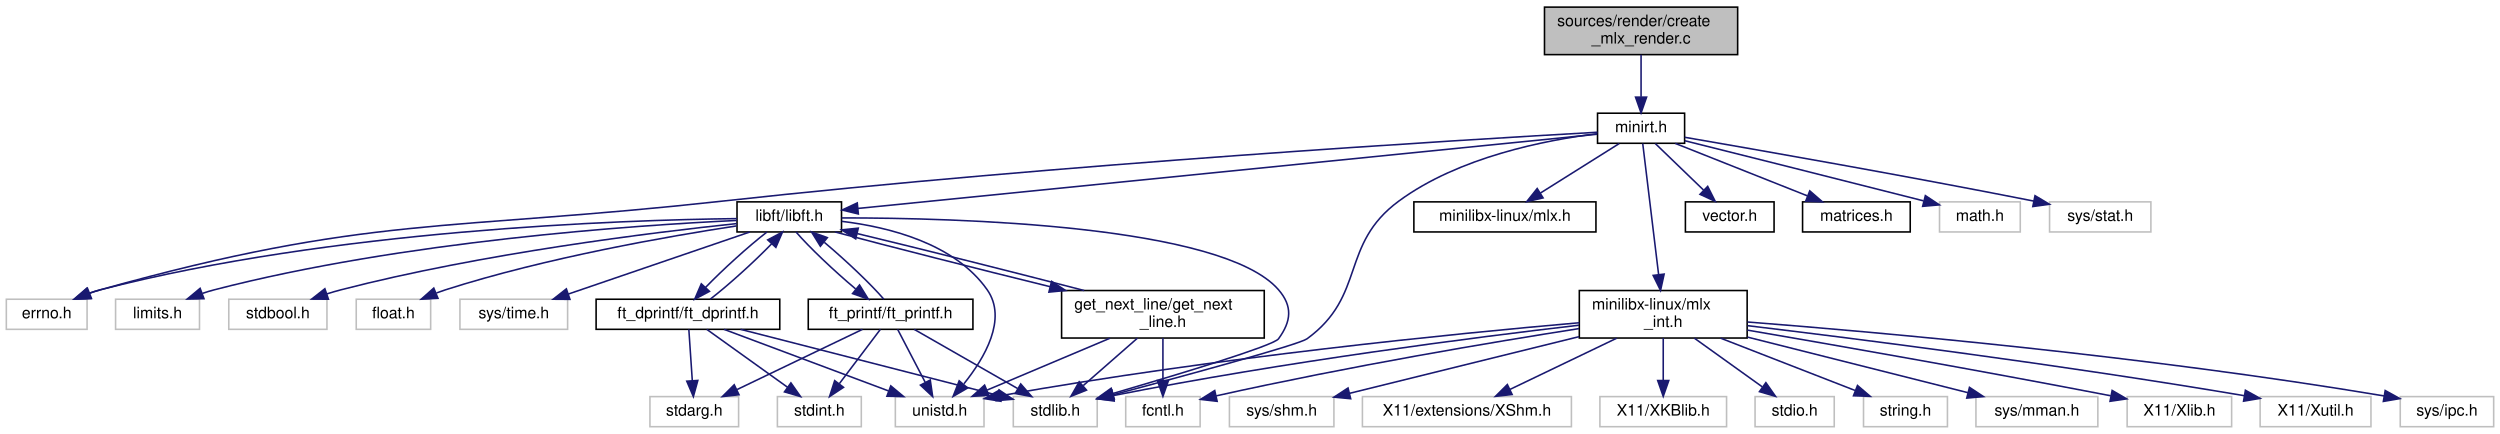
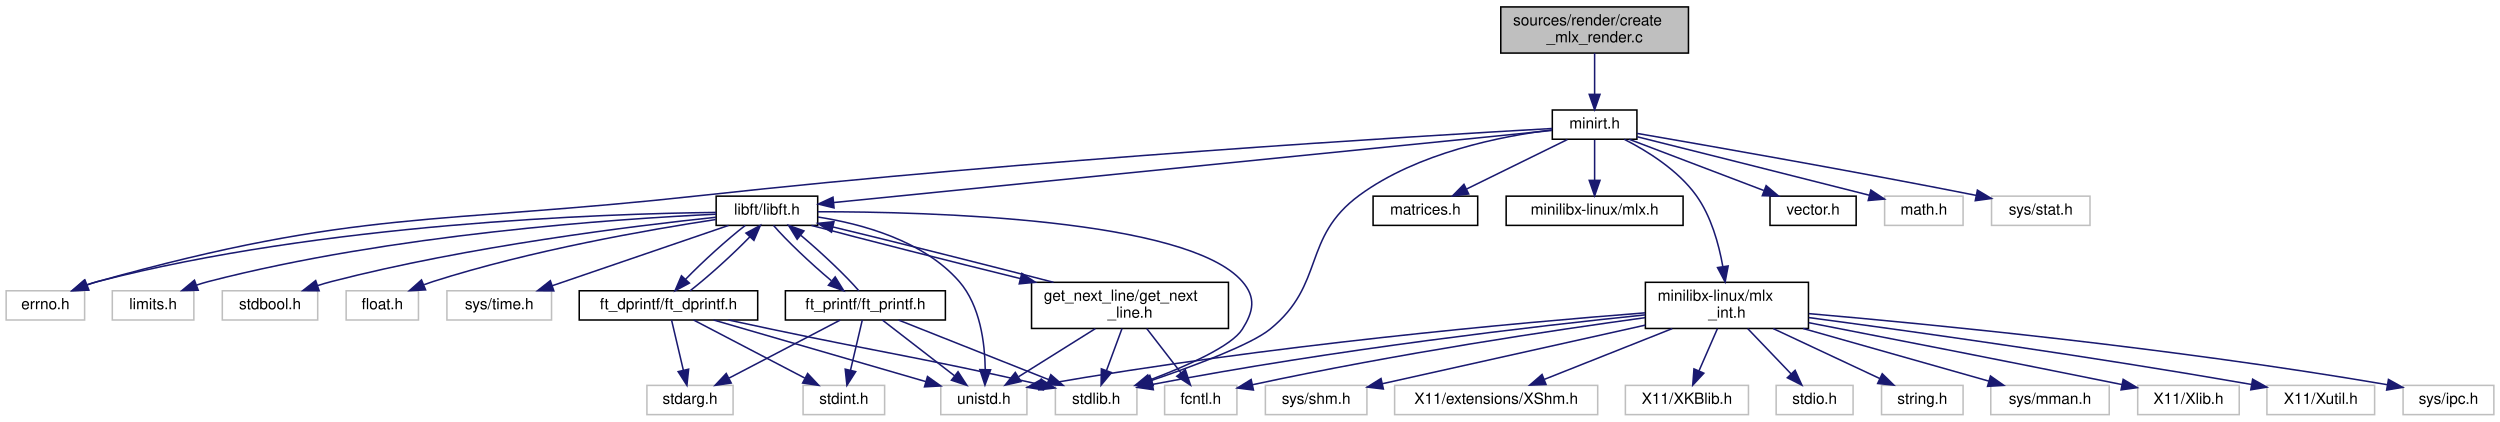
- <svg xmlns="http://www.w3.org/2000/svg" xmlns:xlink="http://www.w3.org/1999/xlink" width="1579pt" height="274pt" viewBox="0.00 0.00 1579.00 274.00">
+ <svg xmlns="http://www.w3.org/2000/svg" xmlns:xlink="http://www.w3.org/1999/xlink" width="1625pt" height="274pt" viewBox="0.00 0.00 1625.00 274.00">
  <g id="graph0" class="graph" transform="scale(1 1) rotate(0) translate(4 270)">
    <g id="node1" class="node">
      <g id="a_node1">
        <a xlink:title=" ">
          <polygon fill="#bfbfbf" stroke="black" points="971.5,-235.5 971.5,-265.5 1093.5,-265.5 1093.5,-235.5 971.5,-235.5" />
          <text text-anchor="start" x="979.5" y="-253.5" font-family="Helvetica,sans-Serif" font-size="10.00">sources/render/create</text>
          <text text-anchor="middle" x="1032.5" y="-242.5" font-family="Helvetica,sans-Serif" font-size="10.00">_mlx_render.c</text>
        </a>
      </g>
    </g>
    <g id="node2" class="node">
      <g id="a_node2">
        <a xlink:href="minirt_8h.html" target="_top" xlink:title=" ">
          <polygon fill="none" stroke="black" points="1005,-179.5 1005,-198.5 1060,-198.5 1060,-179.5 1005,-179.5" />
          <text text-anchor="middle" x="1032.5" y="-186.5" font-family="Helvetica,sans-Serif" font-size="10.00">minirt.h</text>
        </a>
      </g>
    </g>
    <g id="edge1" class="edge">
      <path fill="none" stroke="midnightblue" d="M1032.5,-235.4C1032.5,-227.47 1032.5,-217.46 1032.5,-208.86" />
      <polygon fill="midnightblue" stroke="midnightblue" points="1036,-208.66 1032.5,-198.66 1029,-208.66 1036,-208.66" />
    </g>
    <g id="node3" class="node">
      <g id="a_node3">
        <a xlink:href="libft_8h.html" target="_top" xlink:title=" ">
          <polygon fill="none" stroke="black" points="461.5,-123.5 461.5,-142.5 527.5,-142.5 527.5,-123.5 461.5,-123.5" />
          <text text-anchor="middle" x="494.5" y="-130.5" font-family="Helvetica,sans-Serif" font-size="10.00">libft/libft.h</text>
        </a>
      </g>
    </g>
    <g id="edge2" class="edge">
      <path fill="none" stroke="midnightblue" d="M1004.71,-185.21C916.83,-176.39 644.52,-149.06 537.92,-138.36" />
      <polygon fill="midnightblue" stroke="midnightblue" points="538.13,-134.86 527.84,-137.35 537.44,-141.83 538.13,-134.86" />
    </g>
    <g id="node6" class="node">
      <g id="a_node6">
        <a xlink:title=" ">
          <polygon fill="none" stroke="#bfbfbf" points="0,-62 0,-81 51,-81 51,-62 0,-62" />
          <text text-anchor="middle" x="25.5" y="-69" font-family="Helvetica,sans-Serif" font-size="10.00">errno.h</text>
        </a>
      </g>
    </g>
    <g id="edge43" class="edge">
      <path fill="none" stroke="midnightblue" d="M1004.97,-186.49C921.59,-181.79 664.58,-166.31 452.5,-143 277.13,-123.72 229.43,-134.46 59.5,-87 57.21,-86.36 54.86,-85.6 52.53,-84.77" />
      <polygon fill="midnightblue" stroke="midnightblue" points="53.77,-81.49 43.18,-81.08 51.2,-88 53.77,-81.49" />
    </g>
    <g id="node9" class="node">
      <g id="a_node9">
        <a xlink:title=" ">
-           <polygon fill="none" stroke="#bfbfbf" points="636,-0.5 636,-19.5 689,-19.5 689,-0.5 636,-0.5" />
-           <text text-anchor="middle" x="662.5" y="-7.5" font-family="Helvetica,sans-Serif" font-size="10.00">stdlib.h</text>
+           <polygon fill="none" stroke="#bfbfbf" points="682,-0.5 682,-19.5 735,-19.5 735,-0.5 682,-0.5" />
+           <text text-anchor="middle" x="708.5" y="-7.5" font-family="Helvetica,sans-Serif" font-size="10.00">stdlib.h</text>
        </a>
      </g>
    </g>
    <g id="edge45" class="edge">
-       <path fill="none" stroke="midnightblue" d="M1004.85,-185.59C972.12,-181.53 917.3,-170.82 879.5,-143 842.07,-115.46 859.07,-83.35 821.5,-56 816.43,-52.31 744.17,-32.68 698.83,-20.6" />
-       <polygon fill="midnightblue" stroke="midnightblue" points="699.61,-17.19 689.04,-18 697.81,-23.95 699.61,-17.19" />
+       <path fill="none" stroke="midnightblue" d="M1004.85,-185.59C972.12,-181.53 917.3,-170.82 879.5,-143 842.07,-115.46 857.61,-85.25 821.5,-56 809.24,-46.07 772.81,-32.41 744.59,-22.75" />
+       <polygon fill="midnightblue" stroke="midnightblue" points="745.6,-19.39 735.01,-19.51 743.36,-26.03 745.6,-19.39" />
    </g>
    <g id="node17" class="node">
      <g id="a_node17">
-         <a xlink:href="mlx_8h.html" target="_top" xlink:title=" ">
-           <polygon fill="none" stroke="black" points="889,-123.5 889,-142.5 1004,-142.5 1004,-123.5 889,-123.5" />
-           <text text-anchor="middle" x="946.5" y="-130.5" font-family="Helvetica,sans-Serif" font-size="10.00">minilibx-linux/mlx.h</text>
+         <a xlink:href="matrices_8h.html" target="_top" xlink:title=" ">
+           <polygon fill="none" stroke="black" points="888.5,-123.5 888.5,-142.5 956.5,-142.5 956.5,-123.5 888.5,-123.5" />
+           <text text-anchor="middle" x="922.5" y="-130.5" font-family="Helvetica,sans-Serif" font-size="10.00">matrices.h</text>
        </a>
      </g>
    </g>
    <g id="edge27" class="edge">
-       <path fill="none" stroke="midnightblue" d="M1018.68,-179.32C1005.27,-170.9 984.68,-157.97 968.91,-148.07" />
-       <polygon fill="midnightblue" stroke="midnightblue" points="970.61,-145.01 960.28,-142.65 966.89,-150.94 970.61,-145.01" />
+       <path fill="none" stroke="midnightblue" d="M1014.83,-179.32C997.11,-170.62 969.6,-157.12 949.21,-147.11" />
+       <polygon fill="midnightblue" stroke="midnightblue" points="950.65,-143.92 940.13,-142.65 947.56,-150.2 950.65,-143.92" />
    </g>
    <g id="node18" class="node">
      <g id="a_node18">
+         <a xlink:href="mlx_8h.html" target="_top" xlink:title=" ">
+           <polygon fill="none" stroke="black" points="975,-123.5 975,-142.5 1090,-142.5 1090,-123.5 975,-123.5" />
+           <text text-anchor="middle" x="1032.5" y="-130.5" font-family="Helvetica,sans-Serif" font-size="10.00">minilibx-linux/mlx.h</text>
+         </a>
+       </g>
+     </g>
+     <g id="edge28" class="edge">
+       <path fill="none" stroke="midnightblue" d="M1032.5,-179.08C1032.5,-172.01 1032.5,-161.86 1032.5,-152.99" />
+       <polygon fill="midnightblue" stroke="midnightblue" points="1036,-152.75 1032.5,-142.75 1029,-152.75 1036,-152.75" />
+     </g>
+     <g id="node19" class="node">
+       <g id="a_node19">
        <a xlink:href="mlx__int_8h.html" target="_top" xlink:title=" ">
-           <polygon fill="none" stroke="black" points="993.5,-56.5 993.5,-86.5 1099.5,-86.5 1099.5,-56.5 993.5,-56.5" />
-           <text text-anchor="start" x="1001.5" y="-74.5" font-family="Helvetica,sans-Serif" font-size="10.00">minilibx-linux/mlx</text>
-           <text text-anchor="middle" x="1046.5" y="-63.5" font-family="Helvetica,sans-Serif" font-size="10.00">_int.h</text>
-         </a>
-       </g>
-     </g>
-     <g id="edge28" class="edge">
-       <path fill="none" stroke="midnightblue" d="M1033.55,-179.32C1035.66,-161.97 1040.44,-122.46 1043.57,-96.66" />
-       <polygon fill="midnightblue" stroke="midnightblue" points="1047.07,-96.89 1044.8,-86.55 1040.12,-96.05 1047.07,-96.89" />
-     </g>
-     <g id="node28" class="node">
-       <g id="a_node28">
-         <a xlink:href="vector_8h.html" target="_top" xlink:title=" ">
-           <polygon fill="none" stroke="black" points="1060.5,-123.5 1060.5,-142.5 1116.5,-142.5 1116.5,-123.5 1060.5,-123.5" />
-           <text text-anchor="middle" x="1088.5" y="-130.5" font-family="Helvetica,sans-Serif" font-size="10.00">vector.h</text>
-         </a>
-       </g>
-     </g>
-     <g id="edge41" class="edge">
-       <path fill="none" stroke="midnightblue" d="M1041.5,-179.32C1049.69,-171.42 1062.01,-159.55 1071.97,-149.94" />
-       <polygon fill="midnightblue" stroke="midnightblue" points="1074.57,-152.29 1079.34,-142.83 1069.71,-147.26 1074.57,-152.29" />
+           <polygon fill="none" stroke="black" points="1065.5,-56.5 1065.5,-86.5 1171.5,-86.5 1171.5,-56.5 1065.5,-56.5" />
+           <text text-anchor="start" x="1073.5" y="-74.5" font-family="Helvetica,sans-Serif" font-size="10.00">minilibx-linux/mlx</text>
+           <text text-anchor="middle" x="1118.5" y="-63.5" font-family="Helvetica,sans-Serif" font-size="10.00">_int.h</text>
+         </a>
+       </g>
+     </g>
+     <g id="edge29" class="edge">
+       <path fill="none" stroke="midnightblue" d="M1051.72,-179.47C1066.59,-171.92 1086.58,-159.54 1098.5,-143 1108.22,-129.51 1113.23,-111.42 1115.8,-96.94" />
+       <polygon fill="midnightblue" stroke="midnightblue" points="1119.31,-97.12 1117.33,-86.71 1112.39,-96.08 1119.31,-97.12" />
    </g>
    <g id="node29" class="node">
      <g id="a_node29">
-         <a xlink:href="matrices_8h.html" target="_top" xlink:title=" ">
-           <polygon fill="none" stroke="black" points="1134.5,-123.5 1134.5,-142.5 1202.5,-142.5 1202.5,-123.5 1134.5,-123.5" />
-           <text text-anchor="middle" x="1168.5" y="-130.5" font-family="Helvetica,sans-Serif" font-size="10.00">matrices.h</text>
+         <a xlink:href="vector_8h.html" target="_top" xlink:title=" ">
+           <polygon fill="none" stroke="black" points="1146.5,-123.5 1146.5,-142.5 1202.5,-142.5 1202.5,-123.5 1146.5,-123.5" />
+           <text text-anchor="middle" x="1174.5" y="-130.5" font-family="Helvetica,sans-Serif" font-size="10.00">vector.h</text>
        </a>
      </g>
    </g>
    <g id="edge42" class="edge">
-       <path fill="none" stroke="midnightblue" d="M1054.05,-179.44C1076.53,-170.52 1111.99,-156.44 1137.48,-146.32" />
-       <polygon fill="midnightblue" stroke="midnightblue" points="1139.05,-149.46 1147.05,-142.52 1136.47,-142.95 1139.05,-149.46" />
+       <path fill="none" stroke="midnightblue" d="M1055,-179.44C1078.58,-170.48 1115.82,-156.31 1142.46,-146.18" />
+       <polygon fill="midnightblue" stroke="midnightblue" points="1144,-149.34 1152.1,-142.52 1141.51,-142.8 1144,-149.34" />
    </g>
    <g id="node30" class="node">
      <g id="a_node30">
        <a xlink:title=" ">
          <polygon fill="none" stroke="#bfbfbf" points="1221,-123.5 1221,-142.5 1272,-142.5 1272,-123.5 1221,-123.5" />
          <text text-anchor="middle" x="1246.5" y="-130.5" font-family="Helvetica,sans-Serif" font-size="10.00">math.h</text>
        </a>
      </g>
    </g>
    <g id="edge44" class="edge">
      <path fill="none" stroke="midnightblue" d="M1060.11,-181.11C1093.43,-172.78 1151.4,-158.26 1210.94,-143.13" />
      <polygon fill="midnightblue" stroke="midnightblue" points="1212.06,-146.46 1220.89,-140.6 1210.34,-139.67 1212.06,-146.46" />
    </g>
    <g id="node31" class="node">
      <g id="a_node31">
        <a xlink:title=" ">
          <polygon fill="none" stroke="#bfbfbf" points="1290.5,-123.5 1290.5,-142.5 1354.5,-142.5 1354.5,-123.5 1290.5,-123.5" />
          <text text-anchor="middle" x="1322.5" y="-130.5" font-family="Helvetica,sans-Serif" font-size="10.00">sys/stat.h</text>
        </a>
      </g>
    </g>
    <g id="edge46" class="edge">
      <path fill="none" stroke="midnightblue" d="M1060.08,-183.29C1105.92,-175.39 1200.66,-158.79 1280.5,-143 1280.6,-142.98 1280.7,-142.96 1280.8,-142.94" />
      <polygon fill="midnightblue" stroke="midnightblue" points="1281.32,-146.41 1290.42,-140.98 1279.92,-139.55 1281.32,-146.41" />
    </g>
    <g id="node4" class="node">
      <g id="a_node4">
        <a xlink:title=" ">
          <polygon fill="none" stroke="#bfbfbf" points="69,-62 69,-81 122,-81 122,-62 69,-62" />
          <text text-anchor="middle" x="95.5" y="-69" font-family="Helvetica,sans-Serif" font-size="10.00">limits.h</text>
        </a>
      </g>
    </g>
    <g id="edge3" class="edge">
      <path fill="none" stroke="midnightblue" d="M461.43,-130.77C396.98,-127.73 250.46,-117.77 131.5,-87 128.99,-86.35 126.42,-85.57 123.86,-84.71" />
      <polygon fill="midnightblue" stroke="midnightblue" points="124.84,-81.34 114.25,-81.12 122.39,-87.89 124.84,-81.34" />
    </g>
    <g id="node5" class="node">
      <g id="a_node5">
        <a xlink:title=" ">
          <polygon fill="none" stroke="#bfbfbf" points="140.5,-62 140.5,-81 202.5,-81 202.5,-62 140.5,-62" />
          <text text-anchor="middle" x="171.5" y="-69" font-family="Helvetica,sans-Serif" font-size="10.00">stdbool.h</text>
        </a>
      </g>
    </g>
    <g id="edge4" class="edge">
      <path fill="none" stroke="midnightblue" d="M461.4,-128.8C408.14,-123.19 300.37,-109.95 211.5,-87 208.52,-86.23 205.45,-85.33 202.4,-84.36" />
      <polygon fill="midnightblue" stroke="midnightblue" points="203.45,-81.01 192.85,-81.09 201.18,-87.64 203.45,-81.01" />
    </g>
    <g id="edge5" class="edge">
      <path fill="none" stroke="midnightblue" d="M461.44,-131.93C387.95,-131.06 205.96,-124.88 59.5,-87 57.14,-86.39 54.73,-85.64 52.34,-84.81" />
      <polygon fill="midnightblue" stroke="midnightblue" points="53.38,-81.46 42.79,-81.06 50.82,-87.97 53.38,-81.46" />
    </g>
    <g id="node7" class="node">
      <g id="a_node7">
        <a xlink:title=" ">
          <polygon fill="none" stroke="#bfbfbf" points="221,-62 221,-81 268,-81 268,-62 221,-62" />
          <text text-anchor="middle" x="244.5" y="-69" font-family="Helvetica,sans-Serif" font-size="10.00">float.h</text>
        </a>
      </g>
    </g>
    <g id="edge6" class="edge">
      <path fill="none" stroke="midnightblue" d="M461.23,-127.32C418.16,-120.76 341.09,-107.32 277.5,-87 275.58,-86.39 273.62,-85.7 271.66,-84.96" />
      <polygon fill="midnightblue" stroke="midnightblue" points="272.63,-81.58 262.05,-81.02 269.97,-88.05 272.63,-81.58" />
    </g>
    <g id="node8" class="node">
      <g id="a_node8">
        <a xlink:title=" ">
          <polygon fill="none" stroke="#bfbfbf" points="286.5,-62 286.5,-81 354.5,-81 354.5,-62 286.5,-62" />
          <text text-anchor="middle" x="320.5" y="-69" font-family="Helvetica,sans-Serif" font-size="10.00">sys/time.h</text>
        </a>
      </g>
    </g>
    <g id="edge7" class="edge">
      <path fill="none" stroke="midnightblue" d="M469.57,-123.48C439.46,-113.18 388.67,-95.81 354.86,-84.25" />
      <polygon fill="midnightblue" stroke="midnightblue" points="355.98,-80.93 345.38,-81.01 353.71,-87.56 355.98,-80.93" />
    </g>
    <g id="edge8" class="edge">
-       <path fill="none" stroke="midnightblue" d="M527.57,-132.37C599.81,-132.39 768.08,-127.95 803.5,-87 812.51,-76.58 811.63,-67.13 803.5,-56 800.29,-51.6 739.5,-33.3 698.8,-21.43" />
-       <polygon fill="midnightblue" stroke="midnightblue" points="699.76,-18.07 689.18,-18.64 697.81,-24.79 699.76,-18.07" />
+       <path fill="none" stroke="midnightblue" d="M527.57,-132.37C599.81,-132.39 768.08,-127.95 803.5,-87 812.51,-76.58 810.87,-67.64 803.5,-56 796.51,-44.95 767.59,-32.18 743.48,-23.07" />
+       <polygon fill="midnightblue" stroke="midnightblue" points="744.45,-19.7 733.85,-19.53 742.03,-26.26 744.45,-19.7" />
    </g>
    <g id="node10" class="node">
      <g id="a_node10">
        <a xlink:title=" ">
-           <polygon fill="none" stroke="#bfbfbf" points="561.5,-0.5 561.5,-19.5 617.5,-19.5 617.5,-0.5 561.5,-0.5" />
-           <text text-anchor="middle" x="589.5" y="-7.5" font-family="Helvetica,sans-Serif" font-size="10.00">unistd.h</text>
+           <polygon fill="none" stroke="#bfbfbf" points="607.5,-0.5 607.5,-19.5 663.5,-19.5 663.5,-0.5 607.5,-0.5" />
+           <text text-anchor="middle" x="635.5" y="-7.5" font-family="Helvetica,sans-Serif" font-size="10.00">unistd.h</text>
        </a>
      </g>
    </g>
    <g id="edge9" class="edge">
-       <path fill="none" stroke="midnightblue" d="M527.63,-130.21C557.19,-126.64 598.88,-116.34 619.5,-87 632.44,-68.59 617.82,-43.82 604.84,-27.63" />
-       <polygon fill="midnightblue" stroke="midnightblue" points="607.14,-24.94 597.97,-19.62 601.82,-29.49 607.14,-24.94" />
+       <path fill="none" stroke="midnightblue" d="M527.67,-128.93C556.2,-124.49 596.33,-113.61 619.5,-87 633.17,-71.3 636.17,-46.9 636.4,-30" />
+       <polygon fill="midnightblue" stroke="midnightblue" points="639.89,-29.63 636.21,-19.7 632.89,-29.76 639.89,-29.63" />
    </g>
    <g id="node11" class="node">
      <g id="a_node11">
        <a xlink:href="ft__printf_8h.html" target="_top" xlink:title=" ">
          <polygon fill="none" stroke="black" points="506.5,-62 506.5,-81 610.5,-81 610.5,-62 506.5,-62" />
          <text text-anchor="middle" x="558.5" y="-69" font-family="Helvetica,sans-Serif" font-size="10.00">ft_printf/ft_printf.h</text>
        </a>
      </g>
    </g>
    <g id="edge10" class="edge">
      <path fill="none" stroke="midnightblue" d="M498.77,-123.48C506.8,-114.11 522.83,-98.88 536.41,-87.51" />
      <polygon fill="midnightblue" stroke="midnightblue" points="538.87,-90.02 544.45,-81.01 534.47,-84.57 538.87,-90.02" />
    </g>
    <g id="node14" class="node">
      <g id="a_node14">
        <a xlink:href="ft__dprintf_8h.html" target="_top" xlink:title=" ">
          <polygon fill="none" stroke="black" points="372.5,-62 372.5,-81 488.5,-81 488.5,-62 372.5,-62" />
          <text text-anchor="middle" x="430.5" y="-69" font-family="Helvetica,sans-Serif" font-size="10.00">ft_dprintf/ft_dprintf.h</text>
        </a>
      </g>
    </g>
    <g id="edge16" class="edge">
      <path fill="none" stroke="midnightblue" d="M480.43,-123.48C468.65,-114.37 452.53,-99.74 441.63,-88.48" />
      <polygon fill="midnightblue" stroke="midnightblue" points="444.1,-86 434.76,-81.01 438.95,-90.74 444.1,-86" />
    </g>
    <g id="node15" class="node">
      <g id="a_node15">
        <a xlink:href="get__next__line_8h.html" target="_top" xlink:title=" ">
          <polygon fill="none" stroke="black" points="666.5,-56.5 666.5,-86.5 794.5,-86.5 794.5,-56.5 666.5,-56.5" />
          <text text-anchor="start" x="674.5" y="-74.5" font-family="Helvetica,sans-Serif" font-size="10.00">get_next_line/get_next</text>
          <text text-anchor="middle" x="730.5" y="-63.5" font-family="Helvetica,sans-Serif" font-size="10.00">_line.h</text>
        </a>
      </g>
    </g>
    <g id="edge22" class="edge">
      <path fill="none" stroke="midnightblue" d="M523.41,-123.48C557.08,-114.49 613.65,-100.13 659.21,-88.93" />
      <polygon fill="midnightblue" stroke="midnightblue" points="660.17,-92.3 669.05,-86.52 658.5,-85.5 660.17,-92.3" />
    </g>
    <g id="edge15" class="edge">
      <path fill="none" stroke="midnightblue" d="M554.24,-81.01C546.22,-90.37 530.2,-105.59 516.62,-116.97" />
      <polygon fill="midnightblue" stroke="midnightblue" points="514.15,-114.47 508.57,-123.48 518.55,-119.91 514.15,-114.47" />
    </g>
    <g id="edge12" class="edge">
-       <path fill="none" stroke="midnightblue" d="M573.4,-61.98C590.47,-52.21 618.66,-36.08 638.76,-24.58" />
-       <polygon fill="midnightblue" stroke="midnightblue" points="640.69,-27.51 647.63,-19.51 637.21,-21.44 640.69,-27.51" />
+       <path fill="none" stroke="midnightblue" d="M579.99,-61.98C605.61,-51.81 648.61,-34.76 677.74,-23.2" />
+       <polygon fill="midnightblue" stroke="midnightblue" points="679.04,-26.45 687.05,-19.51 676.46,-19.94 679.04,-26.45" />
    </g>
    <g id="edge11" class="edge">
-       <path fill="none" stroke="midnightblue" d="M562.94,-61.98C567.45,-53.32 574.57,-39.65 580.31,-28.65" />
-       <polygon fill="midnightblue" stroke="midnightblue" points="583.55,-29.99 585.07,-19.51 577.34,-26.76 583.55,-29.99" />
+       <path fill="none" stroke="midnightblue" d="M569.53,-61.98C581.77,-52.52 601.73,-37.1 616.49,-25.69" />
+       <polygon fill="midnightblue" stroke="midnightblue" points="618.72,-28.39 624.49,-19.51 614.44,-22.85 618.72,-28.39" />
    </g>
    <g id="node12" class="node">
      <g id="a_node12">
        <a xlink:title=" ">
-           <polygon fill="none" stroke="#bfbfbf" points="406.5,-0.5 406.5,-19.5 462.5,-19.5 462.5,-0.5 406.5,-0.5" />
-           <text text-anchor="middle" x="434.5" y="-7.5" font-family="Helvetica,sans-Serif" font-size="10.00">stdarg.h</text>
+           <polygon fill="none" stroke="#bfbfbf" points="416.5,-0.5 416.5,-19.5 472.5,-19.5 472.5,-0.5 416.5,-0.5" />
+           <text text-anchor="middle" x="444.5" y="-7.5" font-family="Helvetica,sans-Serif" font-size="10.00">stdarg.h</text>
        </a>
      </g>
    </g>
    <g id="edge13" class="edge">
-       <path fill="none" stroke="midnightblue" d="M540.73,-61.98C520.02,-52.03 485.55,-35.49 461.51,-23.96" />
-       <polygon fill="midnightblue" stroke="midnightblue" points="462.76,-20.68 452.23,-19.51 459.73,-26.99 462.76,-20.68" />
+       <path fill="none" stroke="midnightblue" d="M542.17,-61.98C523.29,-52.12 491.99,-35.79 469.92,-24.27" />
+       <polygon fill="midnightblue" stroke="midnightblue" points="471.29,-21.03 460.8,-19.51 468.05,-27.24 471.29,-21.03" />
    </g>
    <g id="node13" class="node">
      <g id="a_node13">
        <a xlink:title=" ">
-           <polygon fill="none" stroke="#bfbfbf" points="487,-0.5 487,-19.5 540,-19.5 540,-0.5 487,-0.5" />
-           <text text-anchor="middle" x="513.5" y="-7.5" font-family="Helvetica,sans-Serif" font-size="10.00">stdint.h</text>
+           <polygon fill="none" stroke="#bfbfbf" points="518,-0.5 518,-19.5 571,-19.5 571,-0.5 518,-0.5" />
+           <text text-anchor="middle" x="544.5" y="-7.5" font-family="Helvetica,sans-Serif" font-size="10.00">stdint.h</text>
        </a>
      </g>
    </g>
    <g id="edge14" class="edge">
-       <path fill="none" stroke="midnightblue" d="M552.05,-61.98C545.3,-53.05 534.53,-38.81 526.09,-27.64" />
-       <polygon fill="midnightblue" stroke="midnightblue" points="528.76,-25.37 519.94,-19.51 523.18,-29.6 528.76,-25.37" />
+       <path fill="none" stroke="midnightblue" d="M556.49,-61.98C554.5,-53.49 551.37,-40.2 548.81,-29.32" />
+       <polygon fill="midnightblue" stroke="midnightblue" points="552.2,-28.44 546.5,-19.51 545.39,-30.04 552.2,-28.44" />
    </g>
    <g id="edge21" class="edge">
      <path fill="none" stroke="midnightblue" d="M444.55,-81.01C456.32,-90.1 472.45,-104.74 483.35,-116" />
      <polygon fill="midnightblue" stroke="midnightblue" points="480.88,-118.49 490.23,-123.48 486.04,-113.75 480.88,-118.49" />
    </g>
    <g id="edge18" class="edge">
-       <path fill="none" stroke="midnightblue" d="M463.74,-61.98C506.75,-50.94 581.43,-31.79 625.98,-20.37" />
-       <polygon fill="midnightblue" stroke="midnightblue" points="627,-23.72 635.81,-17.84 625.26,-16.94 627,-23.72" />
+       <path fill="none" stroke="midnightblue" d="M469.46,-62C478.65,-60.01 488.42,-57.92 497.5,-56 572.16,-40.24 593.43,-37.81 671.93,-20.05" />
+       <polygon fill="midnightblue" stroke="midnightblue" points="672.82,-23.44 681.79,-17.81 671.27,-16.61 672.82,-23.44" />
    </g>
    <g id="edge17" class="edge">
-       <path fill="none" stroke="midnightblue" d="M453.28,-61.98C480.55,-51.77 526.41,-34.61 557.3,-23.05" />
-       <polygon fill="midnightblue" stroke="midnightblue" points="558.62,-26.29 566.76,-19.51 556.17,-19.74 558.62,-26.29" />
+       <path fill="none" stroke="midnightblue" d="M459.87,-61.98C496.21,-51.43 558.12,-33.46 597.89,-21.92" />
+       <polygon fill="midnightblue" stroke="midnightblue" points="598.87,-25.28 607.5,-19.13 596.92,-18.55 598.87,-25.28" />
    </g>
    <g id="edge19" class="edge">
-       <path fill="none" stroke="midnightblue" d="M431.07,-61.98C431.64,-53.58 432.52,-40.48 433.25,-29.66" />
-       <polygon fill="midnightblue" stroke="midnightblue" points="436.75,-29.72 433.93,-19.51 429.76,-29.25 436.75,-29.72" />
+       <path fill="none" stroke="midnightblue" d="M432.51,-61.98C434.5,-53.49 437.63,-40.2 440.19,-29.32" />
+       <polygon fill="midnightblue" stroke="midnightblue" points="443.61,-30.04 442.5,-19.51 436.8,-28.44 443.61,-30.04" />
    </g>
    <g id="edge20" class="edge">
-       <path fill="none" stroke="midnightblue" d="M442.39,-61.98C455.7,-52.43 477.5,-36.81 493.46,-25.37" />
-       <polygon fill="midnightblue" stroke="midnightblue" points="495.54,-28.18 501.63,-19.51 491.46,-22.49 495.54,-28.18" />
+       <path fill="none" stroke="midnightblue" d="M446.83,-61.98C465.71,-52.12 497.01,-35.79 519.08,-24.27" />
+       <polygon fill="midnightblue" stroke="midnightblue" points="520.95,-27.24 528.2,-19.51 517.71,-21.03 520.95,-27.24" />
    </g>
    <g id="edge26" class="edge">
      <path fill="none" stroke="midnightblue" d="M680.79,-86.5C638.27,-97.58 577.83,-112.76 537.38,-122.48" />
      <polygon fill="midnightblue" stroke="midnightblue" points="536.47,-119.1 527.55,-124.82 538.09,-125.91 536.47,-119.1" />
    </g>
    <g id="edge24" class="edge">
-       <path fill="none" stroke="midnightblue" d="M714.38,-56.4C704.1,-47.4 690.75,-35.72 680.17,-26.47" />
-       <polygon fill="midnightblue" stroke="midnightblue" points="682.23,-23.61 672.39,-19.66 677.62,-28.88 682.23,-23.61" />
+       <path fill="none" stroke="midnightblue" d="M725.29,-56.4C722.29,-48.29 718.49,-38.01 715.26,-29.28" />
+       <polygon fill="midnightblue" stroke="midnightblue" points="718.45,-27.82 711.7,-19.66 711.89,-30.25 718.45,-27.82" />
    </g>
    <g id="edge25" class="edge">
-       <path fill="none" stroke="midnightblue" d="M697.08,-56.4C673.53,-46.46 642.26,-33.26 619.51,-23.66" />
-       <polygon fill="midnightblue" stroke="midnightblue" points="620.59,-20.32 610.02,-19.66 617.87,-26.77 620.59,-20.32" />
+       <path fill="none" stroke="midnightblue" d="M707.99,-56.4C692.9,-46.95 673.11,-34.56 658.03,-25.11" />
+       <polygon fill="midnightblue" stroke="midnightblue" points="659.66,-22 649.32,-19.66 655.94,-27.93 659.66,-22" />
    </g>
    <g id="node16" class="node">
      <g id="a_node16">
        <a xlink:title=" ">
-           <polygon fill="none" stroke="#bfbfbf" points="707,-0.5 707,-19.5 754,-19.5 754,-0.5 707,-0.5" />
-           <text text-anchor="middle" x="730.5" y="-7.5" font-family="Helvetica,sans-Serif" font-size="10.00">fcntl.h</text>
+           <polygon fill="none" stroke="#bfbfbf" points="753,-0.5 753,-19.5 800,-19.5 800,-0.5 753,-0.5" />
+           <text text-anchor="middle" x="776.5" y="-7.5" font-family="Helvetica,sans-Serif" font-size="10.00">fcntl.h</text>
        </a>
      </g>
    </g>
    <g id="edge23" class="edge">
-       <path fill="none" stroke="midnightblue" d="M730.5,-56.4C730.5,-48.47 730.5,-38.46 730.5,-29.86" />
-       <polygon fill="midnightblue" stroke="midnightblue" points="734,-29.66 730.5,-19.66 727,-29.66 734,-29.66" />
-     </g>
-     <g id="edge29" class="edge">
-       <path fill="none" stroke="midnightblue" d="M993.28,-64.61C926.59,-56.83 808.66,-41.75 699.08,-20.15" />
-       <polygon fill="midnightblue" stroke="midnightblue" points="699.68,-16.7 689.18,-18.18 698.31,-23.57 699.68,-16.7" />
-     </g>
-     <g id="edge32" class="edge">
-       <path fill="none" stroke="midnightblue" d="M993.49,-66.16C915.4,-59.33 764.76,-44.44 627.56,-20" />
-       <polygon fill="midnightblue" stroke="midnightblue" points="628.17,-16.56 617.71,-18.23 626.93,-23.45 628.17,-16.56" />
+       <path fill="none" stroke="midnightblue" d="M741.4,-56.4C748.09,-47.75 756.68,-36.64 763.68,-27.58" />
+       <polygon fill="midnightblue" stroke="midnightblue" points="766.46,-29.71 769.81,-19.66 760.92,-25.43 766.46,-29.71" />
+     </g>
+     <g id="edge30" class="edge">
+       <path fill="none" stroke="midnightblue" d="M1065.39,-65.34C994.43,-58.01 864.64,-43.06 745.22,-20.16" />
+       <polygon fill="midnightblue" stroke="midnightblue" points="745.66,-16.68 735.18,-18.21 744.33,-23.55 745.66,-16.68" />
    </g>
    <g id="edge33" class="edge">
-       <path fill="none" stroke="midnightblue" d="M993.28,-62.46C938.3,-53.83 849.85,-39.04 764.13,-19.97" />
-       <polygon fill="midnightblue" stroke="midnightblue" points="764.75,-16.52 754.23,-17.74 763.22,-23.35 764.75,-16.52" />
-     </g>
-     <g id="node19" class="node">
-       <g id="a_node19">
-         <a xlink:title=" ">
-           <polygon fill="none" stroke="#bfbfbf" points="1104.5,-0.5 1104.5,-19.5 1154.5,-19.5 1154.5,-0.5 1104.5,-0.5" />
-           <text text-anchor="middle" x="1129.5" y="-7.5" font-family="Helvetica,sans-Serif" font-size="10.00">stdio.h</text>
-         </a>
-       </g>
-     </g>
-     <g id="edge30" class="edge">
-       <path fill="none" stroke="midnightblue" d="M1066.17,-56.4C1079.1,-47.13 1095.99,-35.03 1109.07,-25.65" />
-       <polygon fill="midnightblue" stroke="midnightblue" points="1111.33,-28.33 1117.42,-19.66 1107.26,-22.64 1111.33,-28.33" />
+       <path fill="none" stroke="midnightblue" d="M1065.32,-66.66C983.28,-60.25 820.8,-45.67 673.81,-20.03" />
+       <polygon fill="midnightblue" stroke="midnightblue" points="674.16,-16.54 663.7,-18.25 672.94,-23.43 674.16,-16.54" />
+     </g>
+     <g id="edge34" class="edge">
+       <path fill="none" stroke="midnightblue" d="M1065.42,-63.54C1005.66,-55.32 905.53,-40.41 810.04,-19.92" />
+       <polygon fill="midnightblue" stroke="midnightblue" points="810.73,-16.49 800.22,-17.79 809.25,-23.33 810.73,-16.49" />
    </g>
    <g id="node20" class="node">
      <g id="a_node20">
        <a xlink:title=" ">
-           <polygon fill="none" stroke="#bfbfbf" points="1173,-0.5 1173,-19.5 1226,-19.5 1226,-0.5 1173,-0.5" />
-           <text text-anchor="middle" x="1199.5" y="-7.5" font-family="Helvetica,sans-Serif" font-size="10.00">string.h</text>
+           <polygon fill="none" stroke="#bfbfbf" points="1150.5,-0.5 1150.5,-19.5 1200.5,-19.5 1200.5,-0.5 1150.5,-0.5" />
+           <text text-anchor="middle" x="1175.5" y="-7.5" font-family="Helvetica,sans-Serif" font-size="10.00">stdio.h</text>
        </a>
      </g>
    </g>
    <g id="edge31" class="edge">
-       <path fill="none" stroke="midnightblue" d="M1082.76,-56.4C1108.54,-46.37 1142.86,-33.03 1167.6,-23.4" />
-       <polygon fill="midnightblue" stroke="midnightblue" points="1169.19,-26.54 1177.24,-19.66 1166.65,-20.02 1169.19,-26.54" />
+       <path fill="none" stroke="midnightblue" d="M1132.01,-56.4C1140.46,-47.58 1151.38,-36.18 1160.16,-27.02" />
+       <polygon fill="midnightblue" stroke="midnightblue" points="1162.82,-29.3 1167.21,-19.66 1157.76,-24.46 1162.82,-29.3" />
    </g>
    <g id="node21" class="node">
      <g id="a_node21">
        <a xlink:title=" ">
-           <polygon fill="none" stroke="#bfbfbf" points="1244,-0.5 1244,-19.5 1321,-19.5 1321,-0.5 1244,-0.5" />
-           <text text-anchor="middle" x="1282.5" y="-7.5" font-family="Helvetica,sans-Serif" font-size="10.00">sys/mman.h</text>
-         </a>
-       </g>
-     </g>
-     <g id="edge34" class="edge">
-       <path fill="none" stroke="midnightblue" d="M1099.76,-57.07C1141.78,-46.48 1199.66,-31.88 1238.95,-21.98" />
-       <polygon fill="midnightblue" stroke="midnightblue" points="1239.92,-25.35 1248.76,-19.51 1238.21,-18.56 1239.92,-25.35" />
+           <polygon fill="none" stroke="#bfbfbf" points="1219,-0.5 1219,-19.5 1272,-19.5 1272,-0.5 1219,-0.5" />
+           <text text-anchor="middle" x="1245.5" y="-7.5" font-family="Helvetica,sans-Serif" font-size="10.00">string.h</text>
+         </a>
+       </g>
+     </g>
+     <g id="edge32" class="edge">
+       <path fill="none" stroke="midnightblue" d="M1148.6,-56.4C1169.62,-46.55 1197.47,-33.5 1217.92,-23.92" />
+       <polygon fill="midnightblue" stroke="midnightblue" points="1219.45,-27.07 1227.02,-19.66 1216.48,-20.73 1219.45,-27.07" />
    </g>
    <g id="node22" class="node">
      <g id="a_node22">
        <a xlink:title=" ">
-           <polygon fill="none" stroke="#bfbfbf" points="1339.5,-0.5 1339.5,-19.5 1405.5,-19.5 1405.5,-0.5 1339.5,-0.5" />
-           <text text-anchor="middle" x="1372.5" y="-7.5" font-family="Helvetica,sans-Serif" font-size="10.00">X11/Xlib.h</text>
+           <polygon fill="none" stroke="#bfbfbf" points="1290,-0.5 1290,-19.5 1367,-19.5 1367,-0.5 1290,-0.5" />
+           <text text-anchor="middle" x="1328.5" y="-7.5" font-family="Helvetica,sans-Serif" font-size="10.00">sys/mman.h</text>
        </a>
      </g>
    </g>
    <g id="edge35" class="edge">
-       <path fill="none" stroke="midnightblue" d="M1099.53,-61.52C1154.35,-52.13 1242.66,-36.7 1329.19,-20.01" />
-       <polygon fill="midnightblue" stroke="midnightblue" points="1330.03,-23.41 1339.19,-18.07 1328.7,-16.54 1330.03,-23.41" />
+       <path fill="none" stroke="midnightblue" d="M1168,-56.47C1204.86,-46.03 1254.53,-31.96 1288.81,-22.25" />
+       <polygon fill="midnightblue" stroke="midnightblue" points="1289.81,-25.6 1298.48,-19.51 1287.9,-18.87 1289.81,-25.6" />
    </g>
    <g id="node23" class="node">
      <g id="a_node23">
        <a xlink:title=" ">
-           <polygon fill="none" stroke="#bfbfbf" points="1423.5,-0.5 1423.5,-19.5 1493.5,-19.5 1493.5,-0.5 1423.5,-0.5" />
-           <text text-anchor="middle" x="1458.5" y="-7.5" font-family="Helvetica,sans-Serif" font-size="10.00">X11/Xutil.h</text>
+           <polygon fill="none" stroke="#bfbfbf" points="1385.5,-0.5 1385.5,-19.5 1451.5,-19.5 1451.5,-0.5 1385.5,-0.5" />
+           <text text-anchor="middle" x="1418.5" y="-7.5" font-family="Helvetica,sans-Serif" font-size="10.00">X11/Xlib.h</text>
        </a>
      </g>
    </g>
    <g id="edge36" class="edge">
-       <path fill="none" stroke="midnightblue" d="M1099.69,-64.31C1169.43,-55.95 1295.79,-39.95 1413.56,-20.07" />
-       <polygon fill="midnightblue" stroke="midnightblue" points="1414.2,-23.51 1423.47,-18.38 1413.03,-16.61 1414.2,-23.51" />
+       <path fill="none" stroke="midnightblue" d="M1171.7,-60.24C1221.56,-50.59 1298.46,-35.58 1375.32,-20.02" />
+       <polygon fill="midnightblue" stroke="midnightblue" points="1376.07,-23.44 1385.17,-18.02 1374.68,-16.58 1376.07,-23.44" />
    </g>
    <g id="node24" class="node">
      <g id="a_node24">
        <a xlink:title=" ">
-           <polygon fill="none" stroke="#bfbfbf" points="1512,-0.5 1512,-19.5 1571,-19.5 1571,-0.5 1512,-0.5" />
-           <text text-anchor="middle" x="1541.5" y="-7.5" font-family="Helvetica,sans-Serif" font-size="10.00">sys/ipc.h</text>
+           <polygon fill="none" stroke="#bfbfbf" points="1469.5,-0.5 1469.5,-19.5 1539.5,-19.5 1539.5,-0.5 1469.5,-0.5" />
+           <text text-anchor="middle" x="1504.5" y="-7.5" font-family="Helvetica,sans-Serif" font-size="10.00">X11/Xutil.h</text>
        </a>
      </g>
    </g>
    <g id="edge37" class="edge">
-       <path fill="none" stroke="midnightblue" d="M1099.79,-66.62C1183.36,-60.1 1350.45,-45.27 1501.81,-19.92" />
-       <polygon fill="midnightblue" stroke="midnightblue" points="1502.49,-23.36 1511.76,-18.24 1501.32,-16.46 1502.49,-23.36" />
+       <path fill="none" stroke="midnightblue" d="M1171.67,-63.57C1237.01,-54.86 1351.49,-38.92 1459.38,-20.12" />
+       <polygon fill="midnightblue" stroke="midnightblue" points="1460.22,-23.52 1469.47,-18.35 1459.01,-16.63 1460.22,-23.52" />
    </g>
    <g id="node25" class="node">
      <g id="a_node25">
        <a xlink:title=" ">
-           <polygon fill="none" stroke="#bfbfbf" points="772.5,-0.5 772.5,-19.5 838.5,-19.5 838.5,-0.5 772.5,-0.5" />
-           <text text-anchor="middle" x="805.5" y="-7.5" font-family="Helvetica,sans-Serif" font-size="10.00">sys/shm.h</text>
+           <polygon fill="none" stroke="#bfbfbf" points="1558,-0.5 1558,-19.5 1617,-19.5 1617,-0.5 1558,-0.5" />
+           <text text-anchor="middle" x="1587.5" y="-7.5" font-family="Helvetica,sans-Serif" font-size="10.00">sys/ipc.h</text>
        </a>
      </g>
    </g>
    <g id="edge38" class="edge">
-       <path fill="none" stroke="midnightblue" d="M993.31,-57.37C949.74,-46.61 888.87,-31.58 848.37,-21.58" />
-       <polygon fill="midnightblue" stroke="midnightblue" points="849.09,-18.16 838.54,-19.16 847.41,-24.95 849.09,-18.16" />
+       <path fill="none" stroke="midnightblue" d="M1171.73,-66.14C1251.33,-59.22 1406.23,-44.12 1547.6,-19.97" />
+       <polygon fill="midnightblue" stroke="midnightblue" points="1548.5,-23.37 1557.76,-18.22 1547.31,-16.47 1548.5,-23.37" />
    </g>
    <g id="node26" class="node">
      <g id="a_node26">
        <a xlink:title=" ">
-           <polygon fill="none" stroke="#bfbfbf" points="856.5,-0.5 856.5,-19.5 988.5,-19.5 988.5,-0.5 856.5,-0.5" />
-           <text text-anchor="middle" x="922.5" y="-7.5" font-family="Helvetica,sans-Serif" font-size="10.00">X11/extensions/XShm.h</text>
+           <polygon fill="none" stroke="#bfbfbf" points="818.5,-0.5 818.5,-19.5 884.5,-19.5 884.5,-0.5 818.5,-0.5" />
+           <text text-anchor="middle" x="851.5" y="-7.5" font-family="Helvetica,sans-Serif" font-size="10.00">sys/shm.h</text>
        </a>
      </g>
    </g>
    <g id="edge39" class="edge">
-       <path fill="none" stroke="midnightblue" d="M1017.11,-56.4C996.68,-46.59 969.64,-33.62 949.7,-24.05" />
-       <polygon fill="midnightblue" stroke="midnightblue" points="951.07,-20.83 940.54,-19.66 948.04,-27.14 951.07,-20.83" />
+       <path fill="none" stroke="midnightblue" d="M1065.43,-58.67C1015.27,-47.5 940.97,-30.94 894.44,-20.57" />
+       <polygon fill="midnightblue" stroke="midnightblue" points="895.19,-17.15 884.66,-18.39 893.66,-23.98 895.19,-17.15" />
    </g>
    <g id="node27" class="node">
      <g id="a_node27">
        <a xlink:title=" ">
-           <polygon fill="none" stroke="#bfbfbf" points="1006.5,-0.5 1006.5,-19.5 1086.5,-19.5 1086.5,-0.5 1006.5,-0.5" />
-           <text text-anchor="middle" x="1046.5" y="-7.5" font-family="Helvetica,sans-Serif" font-size="10.00">X11/XKBlib.h</text>
+           <polygon fill="none" stroke="#bfbfbf" points="902.5,-0.5 902.5,-19.5 1034.5,-19.5 1034.5,-0.5 902.5,-0.5" />
+           <text text-anchor="middle" x="968.5" y="-7.5" font-family="Helvetica,sans-Serif" font-size="10.00">X11/extensions/XShm.h</text>
        </a>
      </g>
    </g>
    <g id="edge40" class="edge">
-       <path fill="none" stroke="midnightblue" d="M1046.5,-56.4C1046.5,-48.47 1046.5,-38.46 1046.5,-29.86" />
-       <polygon fill="midnightblue" stroke="midnightblue" points="1050,-29.66 1046.5,-19.66 1043,-29.66 1050,-29.66" />
+       <path fill="none" stroke="midnightblue" d="M1082.95,-56.4C1057.67,-46.37 1024.03,-33.03 999.77,-23.4" />
+       <polygon fill="midnightblue" stroke="midnightblue" points="1000.91,-20.09 990.33,-19.66 998.33,-26.6 1000.91,-20.09" />
+     </g>
+     <g id="node28" class="node">
+       <g id="a_node28">
+         <a xlink:title=" ">
+           <polygon fill="none" stroke="#bfbfbf" points="1052.5,-0.5 1052.5,-19.5 1132.5,-19.5 1132.5,-0.5 1052.5,-0.5" />
+           <text text-anchor="middle" x="1092.5" y="-7.5" font-family="Helvetica,sans-Serif" font-size="10.00">X11/XKBlib.h</text>
+         </a>
+       </g>
+     </g>
+     <g id="edge41" class="edge">
+       <path fill="none" stroke="midnightblue" d="M1112.34,-56.4C1108.76,-48.2 1104.2,-37.78 1100.36,-28.99" />
+       <polygon fill="midnightblue" stroke="midnightblue" points="1103.49,-27.42 1096.28,-19.66 1097.08,-30.22 1103.49,-27.42" />
    </g>
  </g>
</svg>
